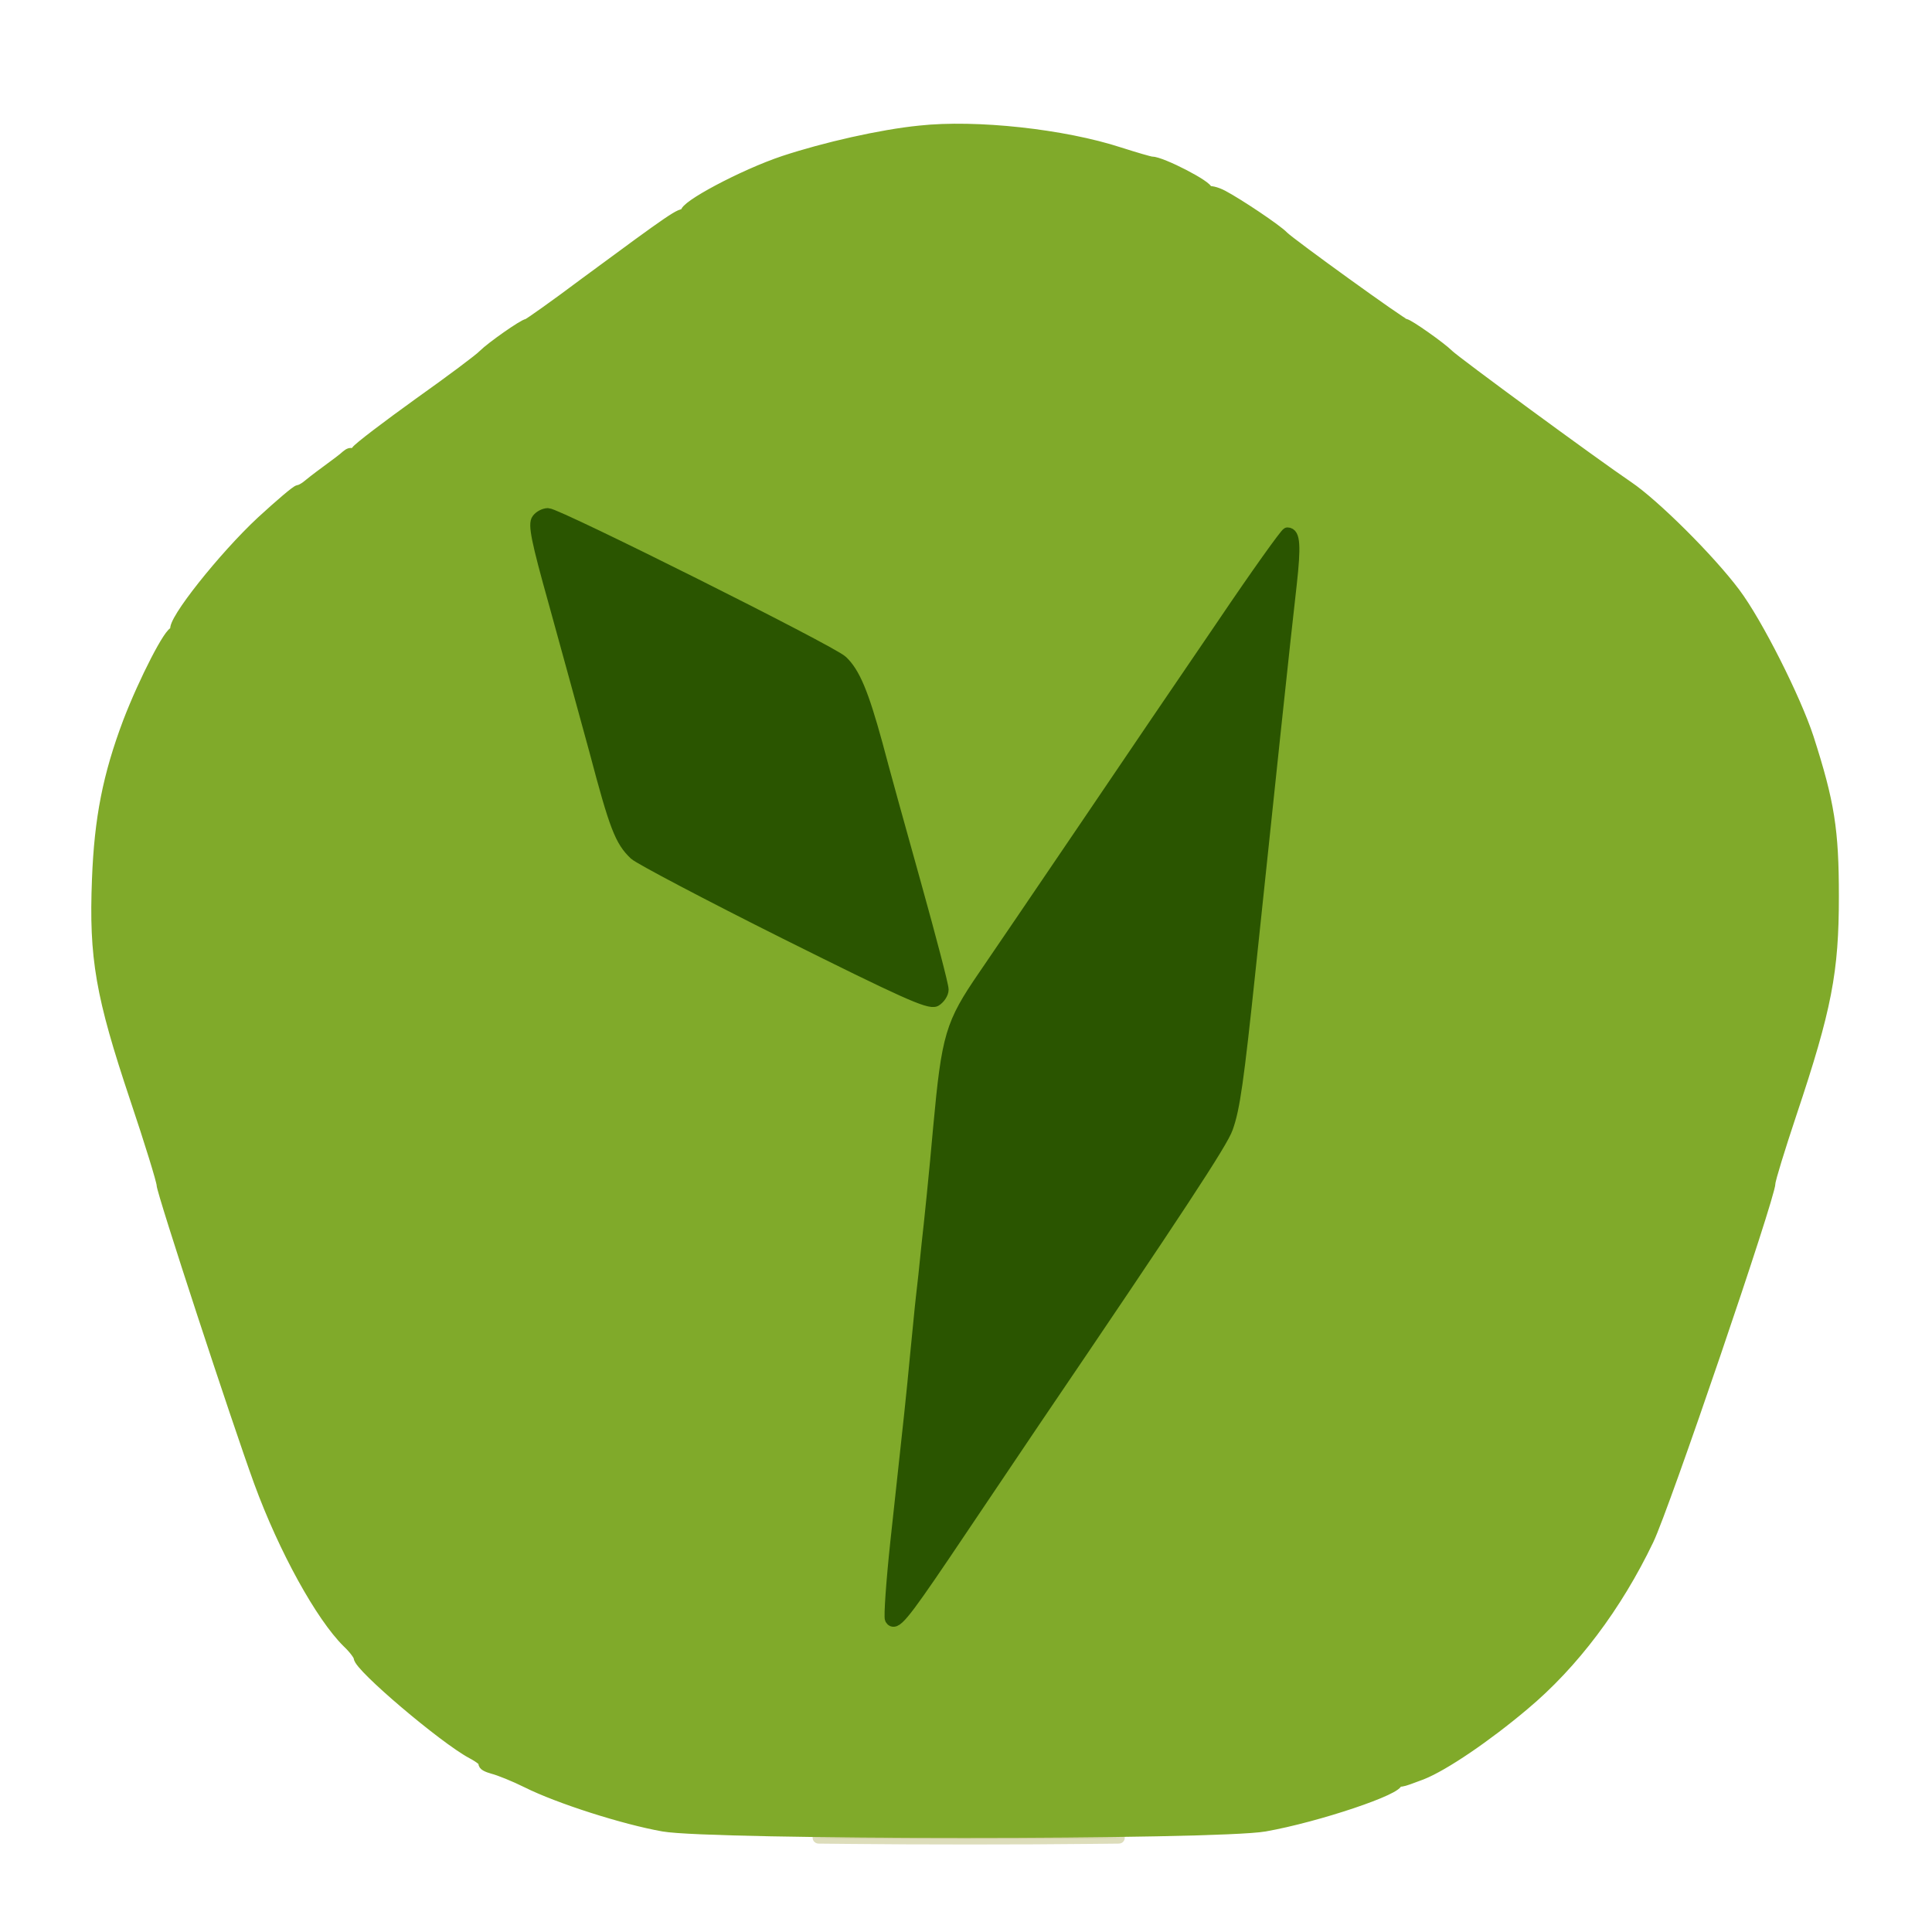
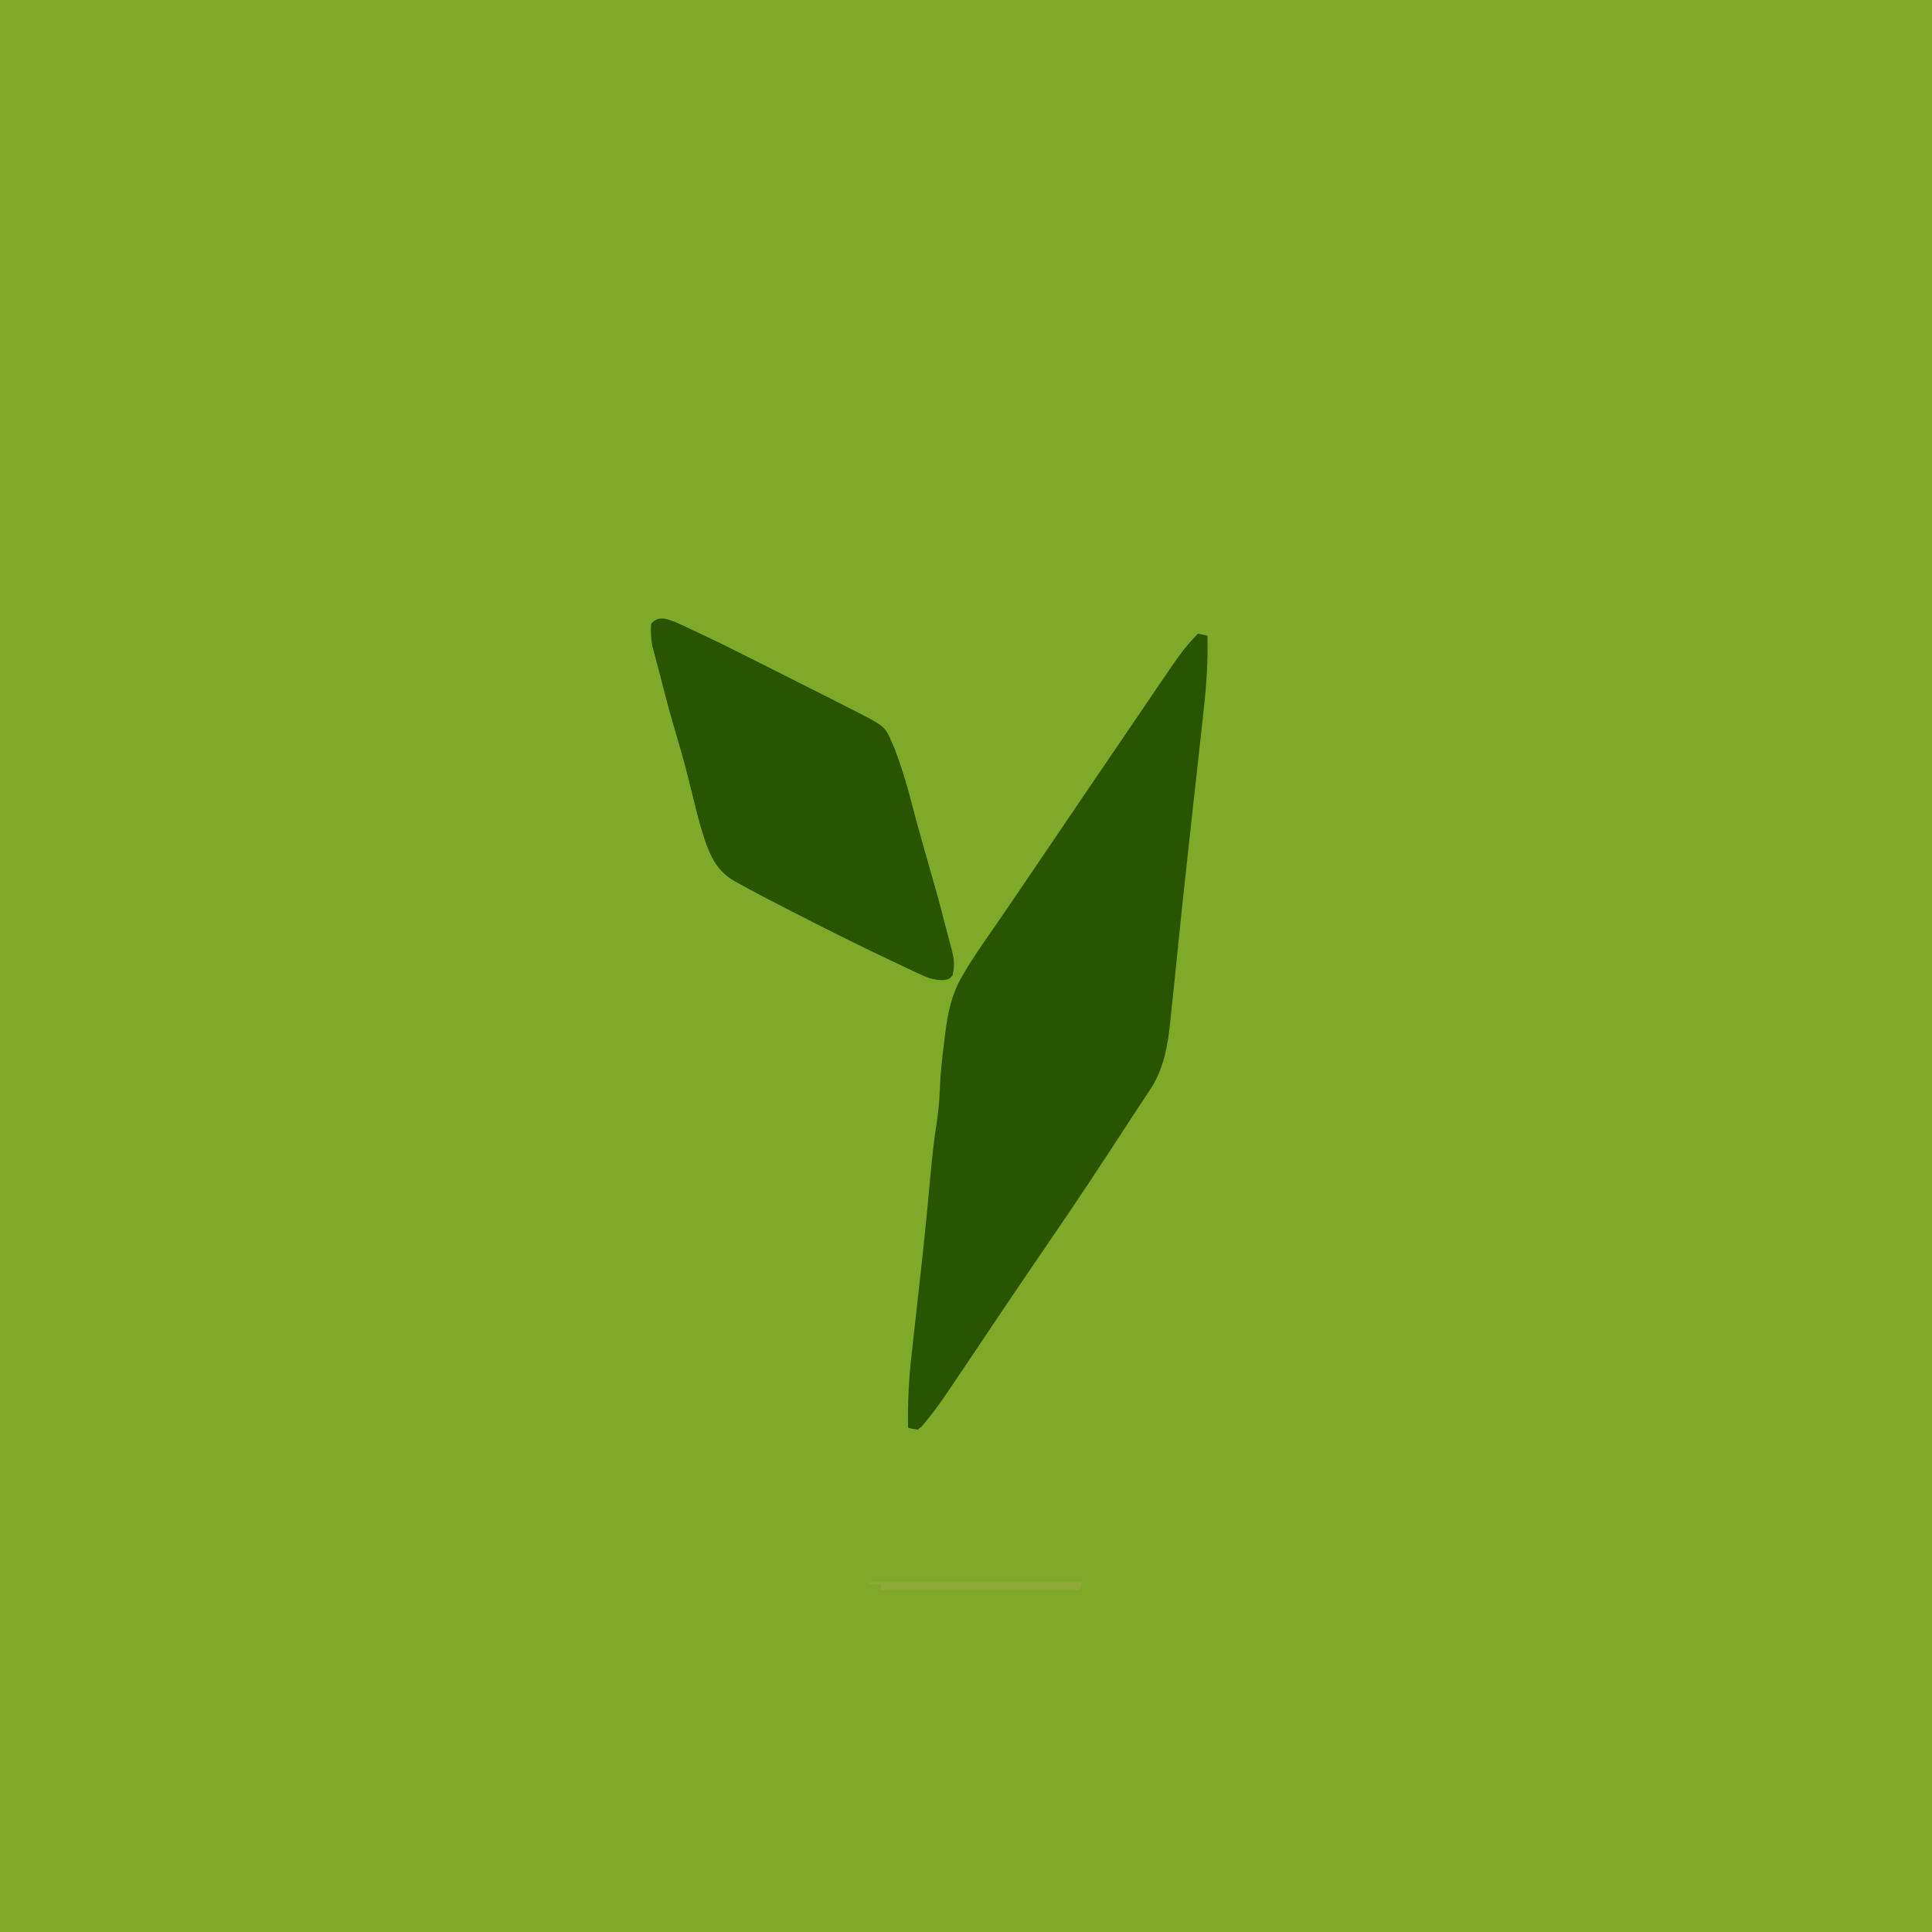
- <svg xmlns="http://www.w3.org/2000/svg" viewBox="0 0 500 500">
-   <path fill="#aa5" fill-opacity=".4" stroke="#aa5" stroke-opacity=".4" stroke-width="3" d="M219.3 475.7c17.5.2 45.9.2 63 0 17.2-.1 2.9-.2-31.8-.2-34.6 0-48.7.1-31.2.2z" />
-   <path fill="#80aa2a" stroke="#80aa2a" stroke-width="3" d="M238 34c-10 1-24.5 4.3-35.1 7.8-10.5 3.5-26.2 11.9-25.3 13.4.4.6.3.8-.3.5-1-.6-2.8.6-25.7 17.5-8 6-14.8 10.8-15.1 10.8-.9 0-9.3 5.9-11.3 7.9-.9 1-8.4 6.6-16.7 12.5-8.2 5.9-15.6 11.5-16.2 12.4-.7.9-1.3 1.3-1.3.9 0-.5-.6-.3-1.3.3-.6.6-3 2.4-5.2 4s-4.5 3.4-5.2 4c-.7.5-1.6 1-2 1-.5 0-4.7 3.6-9.5 8-9.8 9.1-23.4 26.2-22.2 28.1.4.7.3 1-.3.6-1.1-.7-7.9 12.5-12 23.2-5.2 13.8-7.4 24.9-8 40.7-.8 20.3.9 30 9.8 56.6 3.8 11.3 6.9 21.4 6.9 22.3 0 1.9 19.4 61.1 25.2 77 6.4 17.5 16 34.8 22.8 41.5 1.7 1.6 3 3.4 3 3.9 0 2.3 21.9 20.9 29.2 24.8 2.1 1.1 3.5 2.3 3.2 2.6-.4.3.7.9 2.2 1.3 1.6.4 5.6 2 8.8 3.6 8.2 4.1 25.1 9.5 35.3 11.3 12.6 2.2 143 2.2 155.6 0 13.6-2.4 35.3-9.7 34.2-11.5-.3-.5 0-1.2.6-1.6.8-.4.9-.3.5.4-1 1.6-.5 1.5 5.3-.7 5.8-2.3 16.8-9.8 26.4-17.9 12.8-10.7 24-25.6 32.2-42.7 4.1-8.5 31.5-88.9 31.5-92.4 0-.9 2.5-9 5.5-18 9.1-27.2 10.9-36.7 10.9-56.1 0-17.2-1.1-24.2-6.5-41-3.3-10.1-13.2-29.8-19-37.5-6.6-8.8-20.8-22.9-27.6-27.5-9-6.1-44.7-32.3-46.5-34.1-2-2-10.4-7.9-11.2-7.9S334 63.2 332.1 61.3c-1.8-1.9-11.9-8.6-15.7-10.6-1.7-.9-3.5-1.3-3.9-.9-.5.4-.5.2-.2-.4.6-1-11.7-7.4-14.3-7.4-.5 0-4.2-1.1-8.3-2.4-14.4-4.7-37.1-7.2-51.7-5.6zm-55.9 116.6c32.5 16.2 36.8 18.7 39.1 22.1 2.8 4 4.1 8.3 13.3 41.8 3.2 11.5 6.8 24.8 8.1 29.5 3.5 12.3 3 17-1.8 17-.9 0-10.6-4.5-21.5-9.9s-27-13.3-35.8-17.6c-15.8-7.6-21.3-11.4-24.1-16.8-2-3.8-22.4-77.3-22.4-80.7 0-2.5 3.9-5.2 6.5-4.4 1.1.4 18.4 8.9 38.6 19zm152.7-12.8c1 .7.9 4.7-.8 20.8-1.2 10.9-2.7 27.1-3.5 35.9-1.6 17.3-4.9 49.8-6.5 63.5-.6 4.7-1.3 11.9-1.6 16-.7 9.3-2 15.2-4.3 20.6-2 4.4-15.4 25-21.8 33.3-.6.9-7.7 11.3-15.6 23.1-30.8 46.2-46.1 68.5-47.1 69.2-1.8 1.3-3.5.9-4.4-1-.5-1 .8-16.6 3.4-40.7 2.3-21.5 4.9-46 5.8-54.5 4.2-39.7 5.7-51.8 6.8-56 1.4-5.2 7.6-15.3 24.1-39.5 6.4-9.4 18.6-27.4 27.1-40 24.1-35.9 33.8-49.9 35-50.7 1.4-1 1.8-1 3.4 0z" />
-   <path fill="#2a5500" stroke="#2a5500" stroke-width="3" d="M139.1 134.4c-1 1.2-.1 5.6 4.3 21.3 3 10.9 7.8 28.3 10.6 38.6 5.2 19.7 6.6 23.3 10.3 26.8 1.2 1.1 18.8 10.4 39 20.5 30.5 15.2 37.1 18.2 38.8 17.4 1-.6 1.9-1.9 1.9-2.9 0-1.1-3.2-13.3-7.1-27.3-3.9-13.9-8.4-30.2-10-36.3-3.6-13.1-5.8-18.4-9-21.4-2.7-2.6-73.7-38.1-76.1-38.1-.9 0-2.1.6-2.7 1.4zm177.4 27.1c-8.8 12.9-25 36.7-36 53-11 16.2-22.6 33.3-25.9 38.1-8.5 12.4-9.4 15.4-11.6 39.2-1 11.4-2.4 25-3 30.2-.5 5.2-1.2 11.5-1.5 14s-.9 9.2-1.5 15c-1 10.5-1.3 13.4-5.1 48.2-1.1 10.3-1.7 19.2-1.4 19.8 1.1 1.8 3.1-.6 13.8-16.4 5.6-8.3 16.1-23.9 23.3-34.6 37.6-55.4 48.8-72.5 50-76.1 1.8-5 2.8-12 5.9-41.4 4.1-39.1 9.3-88.3 10.6-99.3 1.1-9.9.9-13.2-.9-13.2-.4 0-8 10.6-16.7 23.5z" />
+ <svg xmlns="http://www.w3.org/2000/svg" version="1.1" width="1000" height="1000">
+   <path d="M0 0 C330 0 660 0 1000 0 C1000 330 1000 660 1000 1000 C670 1000 340 1000 0 1000 C0 670 0 340 0 0 Z " fill="#7FA929" transform="translate(0,0)" />
+   <path d="M0 0 C1.65 0.33 3.3 0.66 5 1 C5.243 13.455 4.571 25.564 3.188 37.938 C3.019 39.506 2.852 41.074 2.686 42.643 C2.138 47.763 1.57 52.882 1 58 C0.766 60.11 0.531 62.22 0.297 64.33 C-0.081 67.733 -0.459 71.137 -0.838 74.541 C-2.218 86.943 -3.582 99.346 -4.938 111.75 C-5.067 112.934 -5.196 114.117 -5.33 115.337 C-6.897 129.682 -8.434 144.03 -9.886 158.388 C-10.504 164.496 -11.134 170.603 -11.764 176.71 C-11.925 178.269 -12.084 179.828 -12.244 181.387 C-12.734 186.191 -13.236 190.992 -13.757 195.792 C-13.915 197.269 -14.069 198.746 -14.218 200.224 C-15.545 213.307 -17.622 225.742 -25.188 236.75 C-25.705 237.536 -26.223 238.322 -26.756 239.132 C-27.89 240.851 -29.031 242.565 -30.178 244.274 C-32.075 247.112 -33.937 249.971 -35.793 252.836 C-49.883 274.57 -64.19 296.185 -78.873 317.524 C-84.521 325.737 -90.103 333.994 -95.688 342.25 C-96.174 342.968 -96.66 343.687 -97.161 344.427 C-102.605 352.469 -108.025 360.524 -113.406 368.608 C-117.472 374.715 -121.571 380.801 -125.688 386.875 C-126.395 387.924 -127.102 388.974 -127.83 390.055 C-132 396.203 -136.207 402.315 -141 408 C-141.624 408.763 -142.247 409.526 -142.889 410.312 C-143.586 410.869 -144.282 411.426 -145 412 C-147.632 411.605 -147.632 411.605 -150 411 C-150.234 398.264 -149.623 385.895 -148.172 373.246 C-147.979 371.491 -147.787 369.735 -147.595 367.98 C-147.093 363.387 -146.579 358.795 -146.061 354.204 C-145.248 346.975 -144.453 339.743 -143.657 332.512 C-143.459 330.711 -143.26 328.91 -143.061 327.11 C-141.317 311.346 -139.768 295.568 -138.329 279.773 C-137.539 271.165 -136.654 262.607 -135.312 254.062 C-134.378 248.06 -133.78 242.197 -133.562 236.125 C-133.236 227.336 -132.227 218.655 -131.125 209.938 C-131.044 209.271 -130.962 208.604 -130.878 207.916 C-129.535 196.991 -127.716 187.129 -122.125 177.562 C-121.738 176.889 -121.352 176.216 -120.954 175.522 C-116.3 167.576 -111.019 160.056 -105.749 152.513 C-102.802 148.279 -99.902 144.014 -97 139.75 C-96.387 138.85 -95.773 137.95 -95.141 137.023 C-87.402 125.668 -79.704 114.284 -71.999 102.905 C-61.214 86.978 -50.418 71.058 -39.572 55.172 C-36.255 50.311 -32.945 45.446 -29.645 40.574 C-7.748 8.261 -7.748 8.261 0 0 Z " fill="#2A5500" transform="translate(620,328)" />
+   <path d="M0 0 C1.308 0.607 1.308 0.607 2.643 1.226 C3.625 1.678 4.606 2.13 5.618 2.596 C6.65 3.081 7.681 3.566 8.745 4.066 C9.815 4.563 10.886 5.061 11.989 5.573 C19.865 9.25 27.659 13.066 35.405 17.008 C38.399 18.526 41.404 20.022 44.409 21.519 C54.04 26.33 63.655 31.173 73.253 36.049 C75.257 37.065 77.262 38.078 79.268 39.088 C82.22 40.575 85.166 42.072 88.112 43.57 C88.994 44.012 89.877 44.454 90.786 44.909 C108.319 53.879 108.319 53.879 111.682 61.504 C112.14 62.539 112.597 63.574 113.069 64.64 C116.818 74.334 119.783 84.119 122.377 94.176 C125.603 106.621 129.176 118.974 132.684 131.342 C133.415 133.92 134.144 136.499 134.874 139.078 C135.094 139.855 135.315 140.632 135.543 141.433 C136.909 146.27 138.163 151.124 139.37 156.004 C139.806 157.642 140.247 159.279 140.694 160.914 C141.148 162.631 141.603 164.349 142.057 166.066 C142.295 166.925 142.533 167.784 142.778 168.67 C144.131 173.864 144.712 177.764 143.37 183.004 C141.37 185.004 141.37 185.004 137.749 185.336 C133.055 185.206 129.489 183.71 125.307 181.691 C124.165 181.161 124.165 181.161 122.999 180.621 C120.448 179.431 117.909 178.218 115.37 177.004 C113.462 176.103 111.555 175.204 109.647 174.304 C93.311 166.567 77.167 158.46 61.088 150.204 C59.61 149.446 58.131 148.689 56.651 147.934 C48.538 143.791 40.469 139.579 32.502 135.16 C31.837 134.796 31.172 134.431 30.487 134.056 C19.388 127.827 16.228 116.522 12.734 104.887 C11.56 100.683 10.505 96.451 9.471 92.211 C8.536 88.381 7.569 84.56 6.604 80.738 C6.414 79.983 6.224 79.228 6.028 78.451 C4.394 72.007 2.585 65.623 0.682 59.254 C-2.446 48.761 -5.269 38.208 -7.965 27.597 C-8.591 25.156 -9.238 22.722 -9.892 20.289 C-10.263 18.881 -10.634 17.474 -11.005 16.066 C-11.481 14.289 -11.481 14.289 -11.966 12.476 C-12.732 8.47 -12.855 5.076 -12.63 1.004 C-9.124 -3.447 -4.764 -1.804 0 0 Z " fill="#2A5500" transform="translate(349.6304,321.9963)" />
+   <path d="M0 0 C36.3 0 72.6 0 110 0 C109.67 1.32 109.34 2.64 109 4 C75.01 4 41.02 4 6 4 C6 3.01 6 2.02 6 1 C4.02 1 2.04 1 0 1 C0 0.67 0 0.34 0 0 Z " fill="#8EAA39" transform="translate(450,819)" />
</svg>
